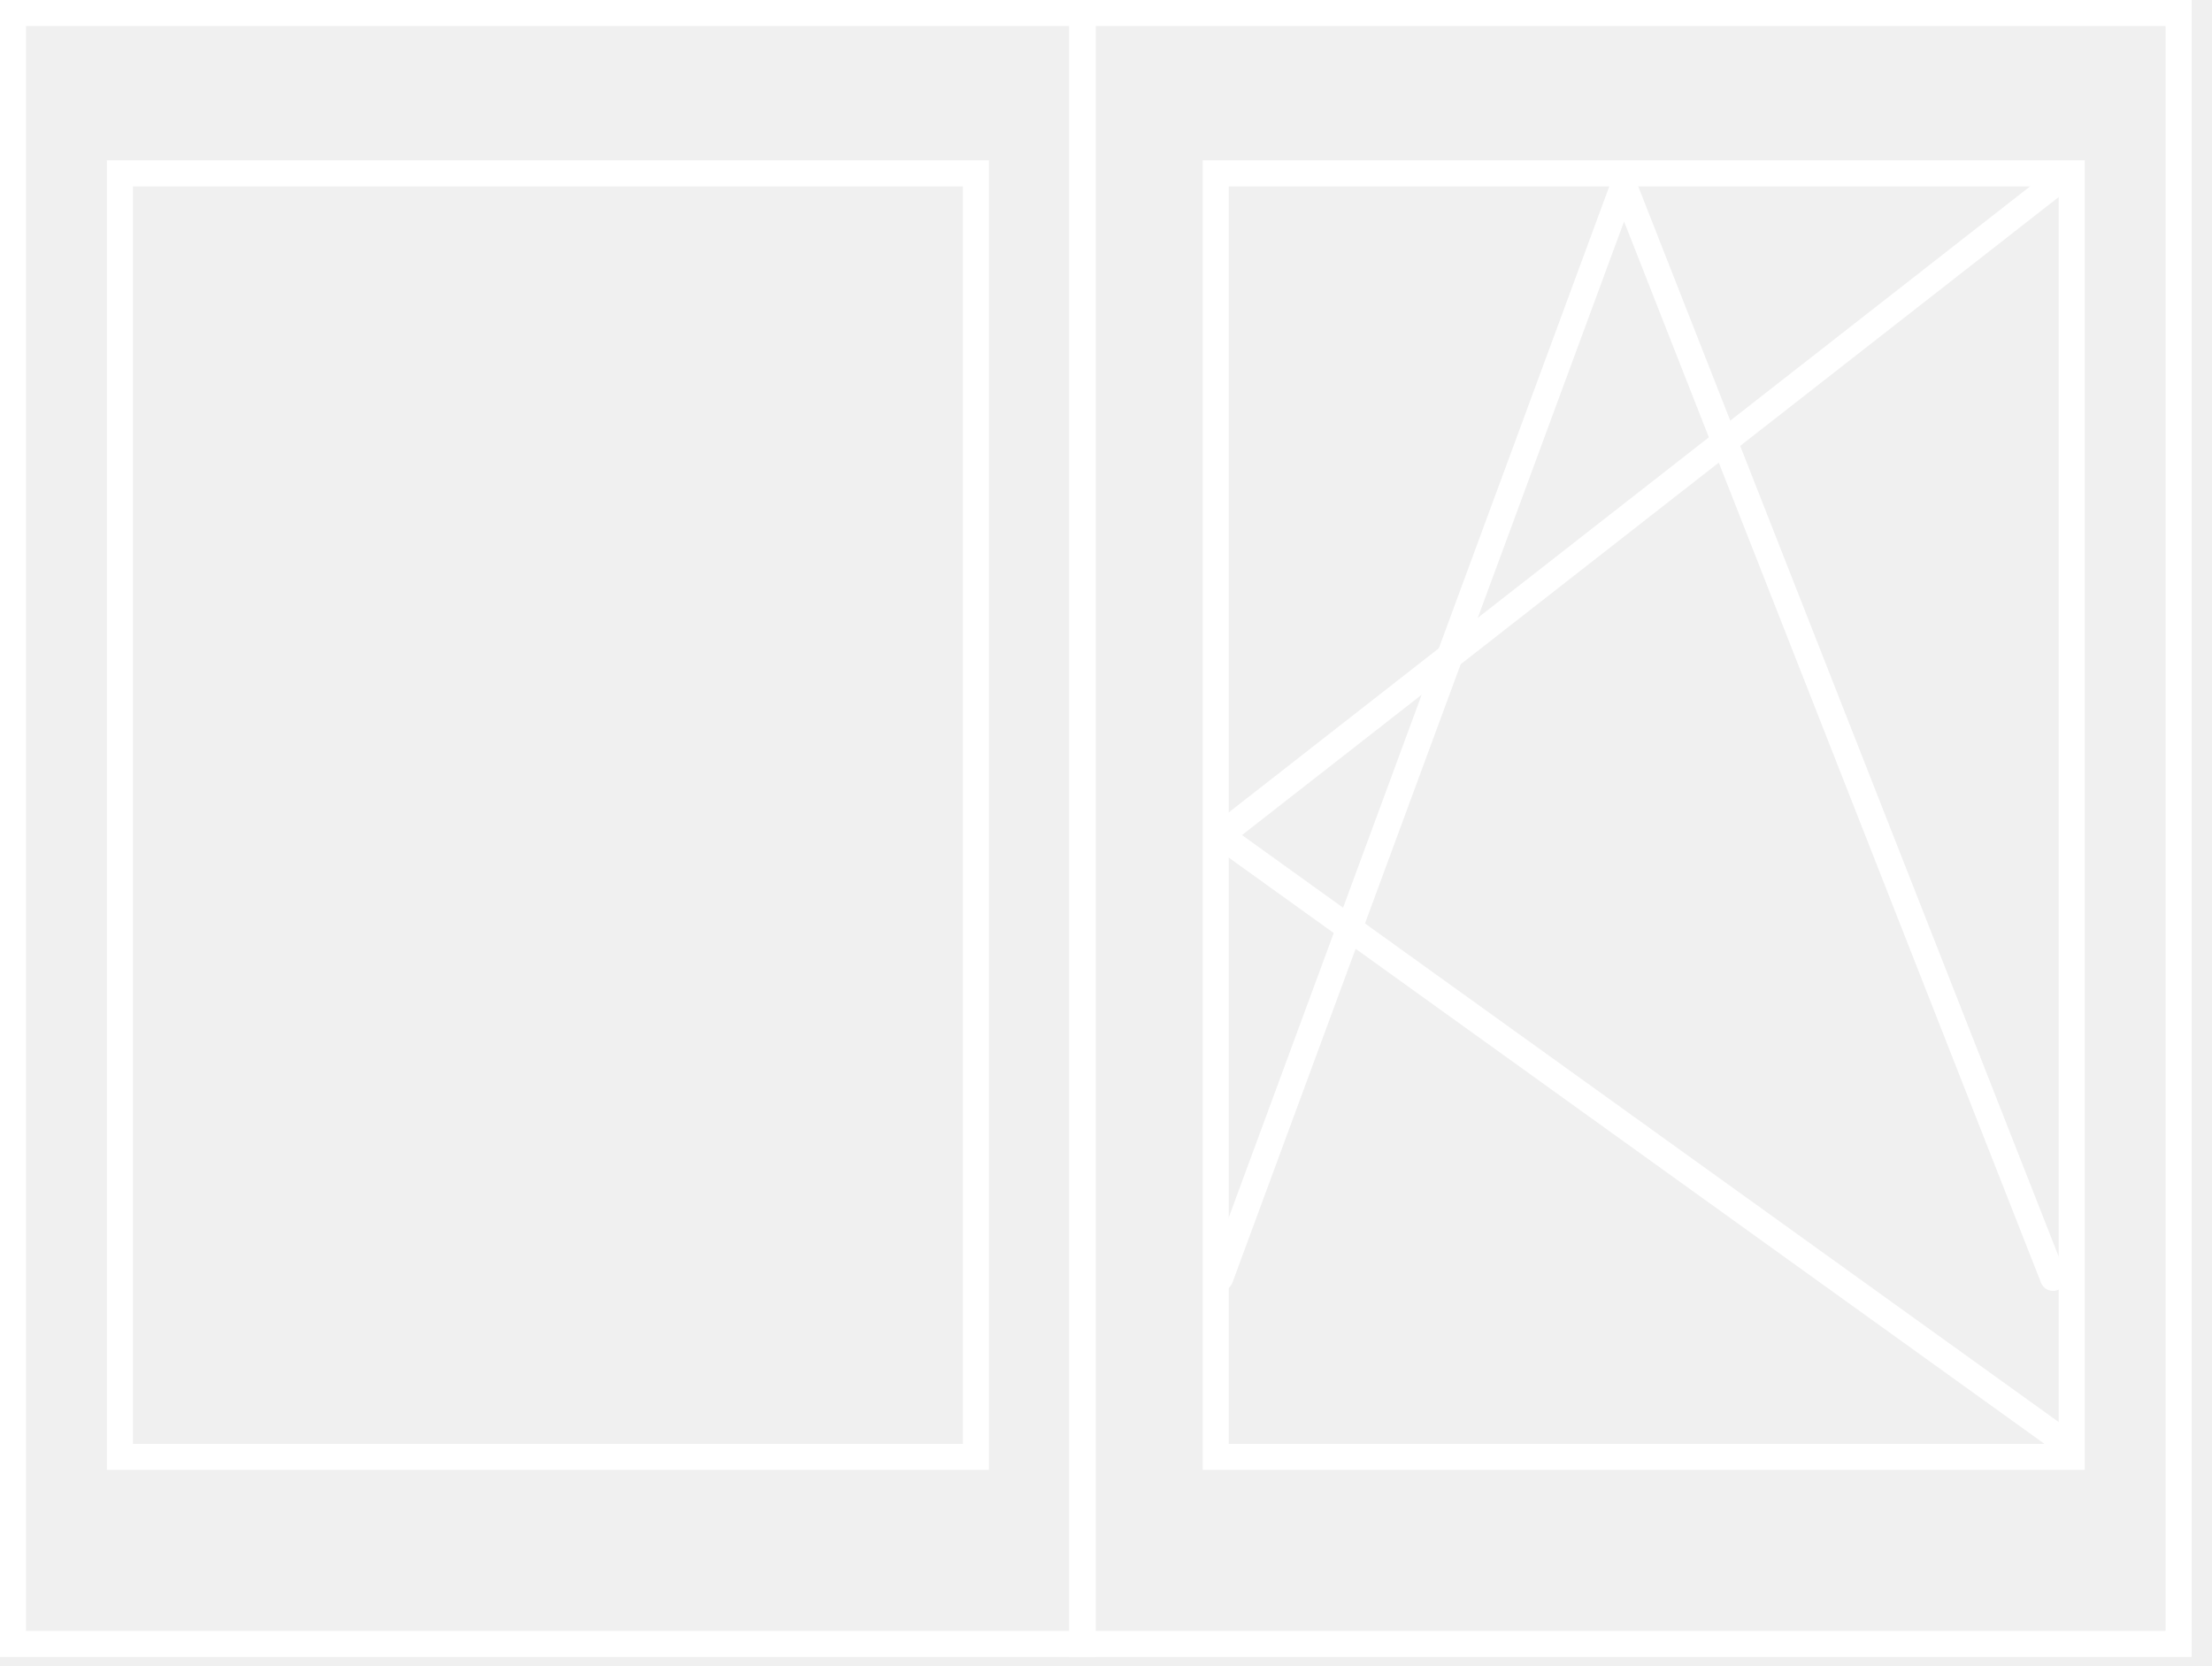
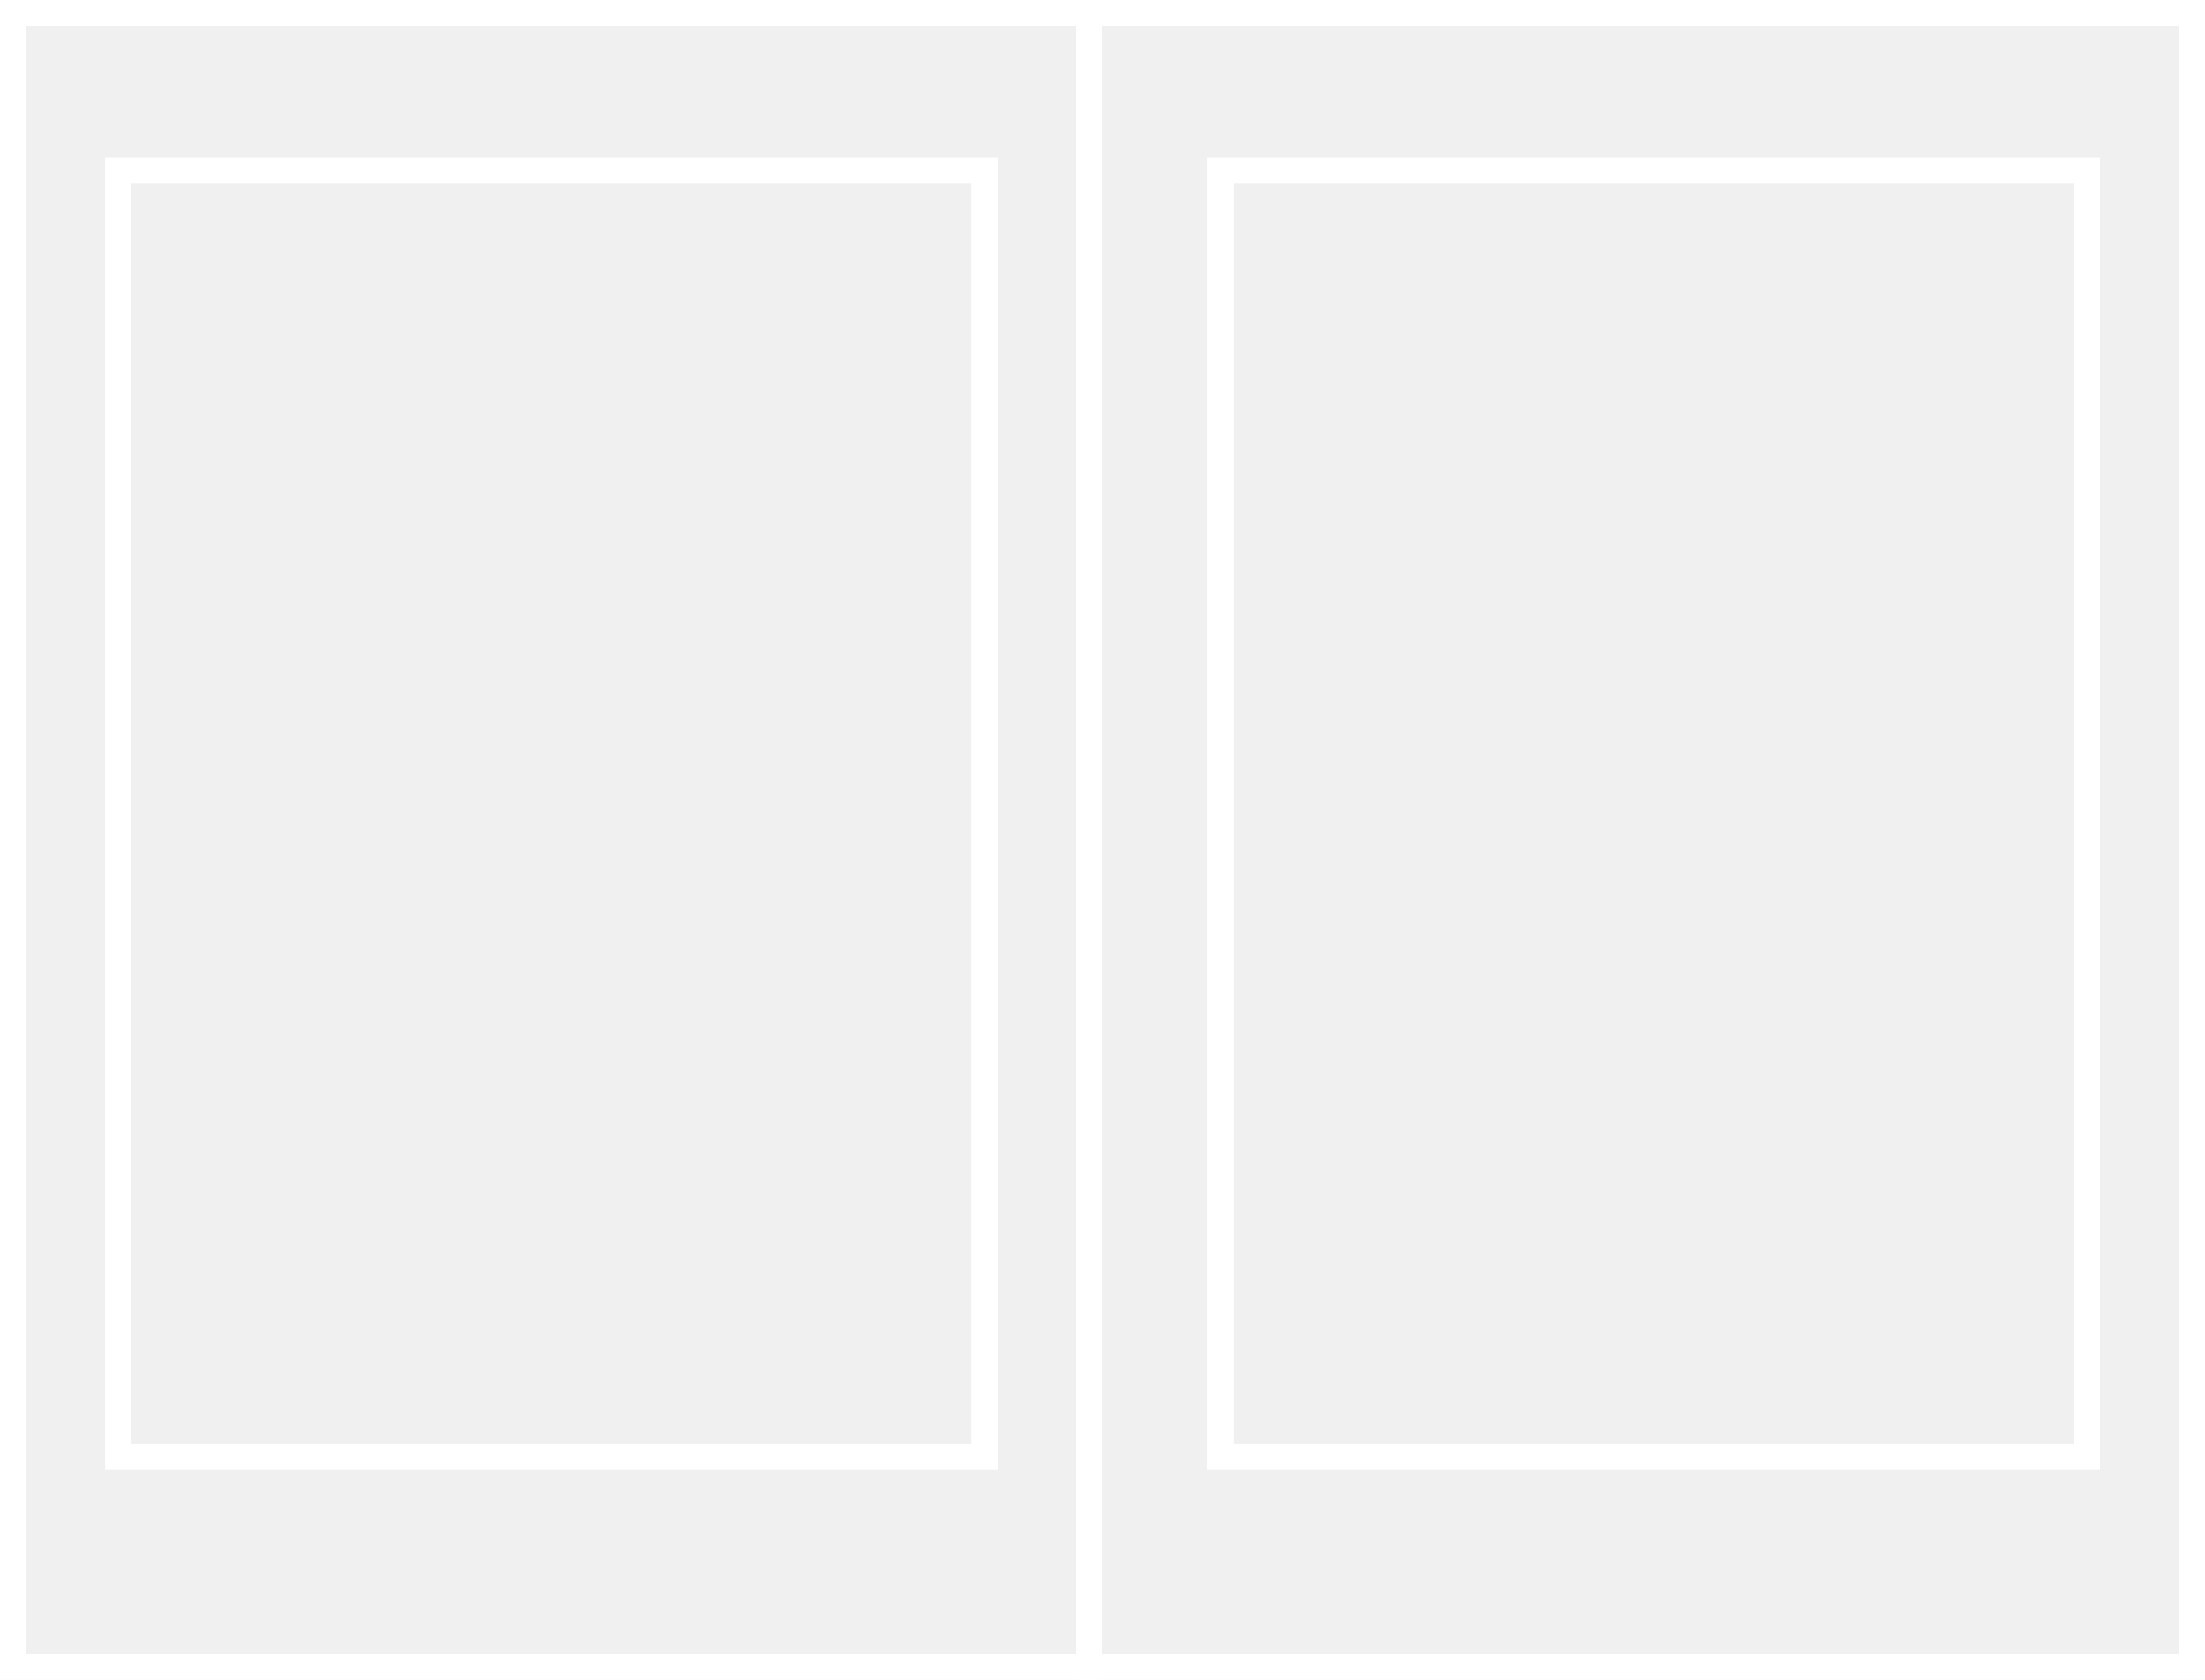
- <svg xmlns="http://www.w3.org/2000/svg" width="85" height="64" viewBox="0 0 85 64" fill="none">
-   <path d="M78.893 7.107L46.893 32.107L78.893 55.107" stroke="white" stroke-linecap="round" stroke-linejoin="round" />
-   <rect x="0.5" y="0.5" width="41.108" height="62.676" stroke="white" />
-   <rect x="41.582" y="0.5" width="42.135" height="62.676" stroke="white" />
-   <rect x="4.609" y="6.662" width="32.892" height="49.324" stroke="white" />
-   <rect x="46.717" y="6.662" width="32.892" height="49.324" stroke="white" />
-   <path d="M46.893 49.107L62.393 7.107L78.893 49.107" stroke="white" stroke-linecap="round" stroke-linejoin="round" />
+ <svg xmlns="http://www.w3.org/2000/svg" width="84" height="64" viewBox="0 0 84 64" fill="none">
+   <rect x="0.5" y="0.5" width="41" height="63" stroke="white" />
+   <rect x="41.5" y="0.5" width="42" height="63" stroke="white" />
+   <rect x="4.5" y="6.5" width="33" height="49" stroke="white" />
+   <rect x="46.5" y="6.5" width="33" height="49" stroke="white" />
</svg>
